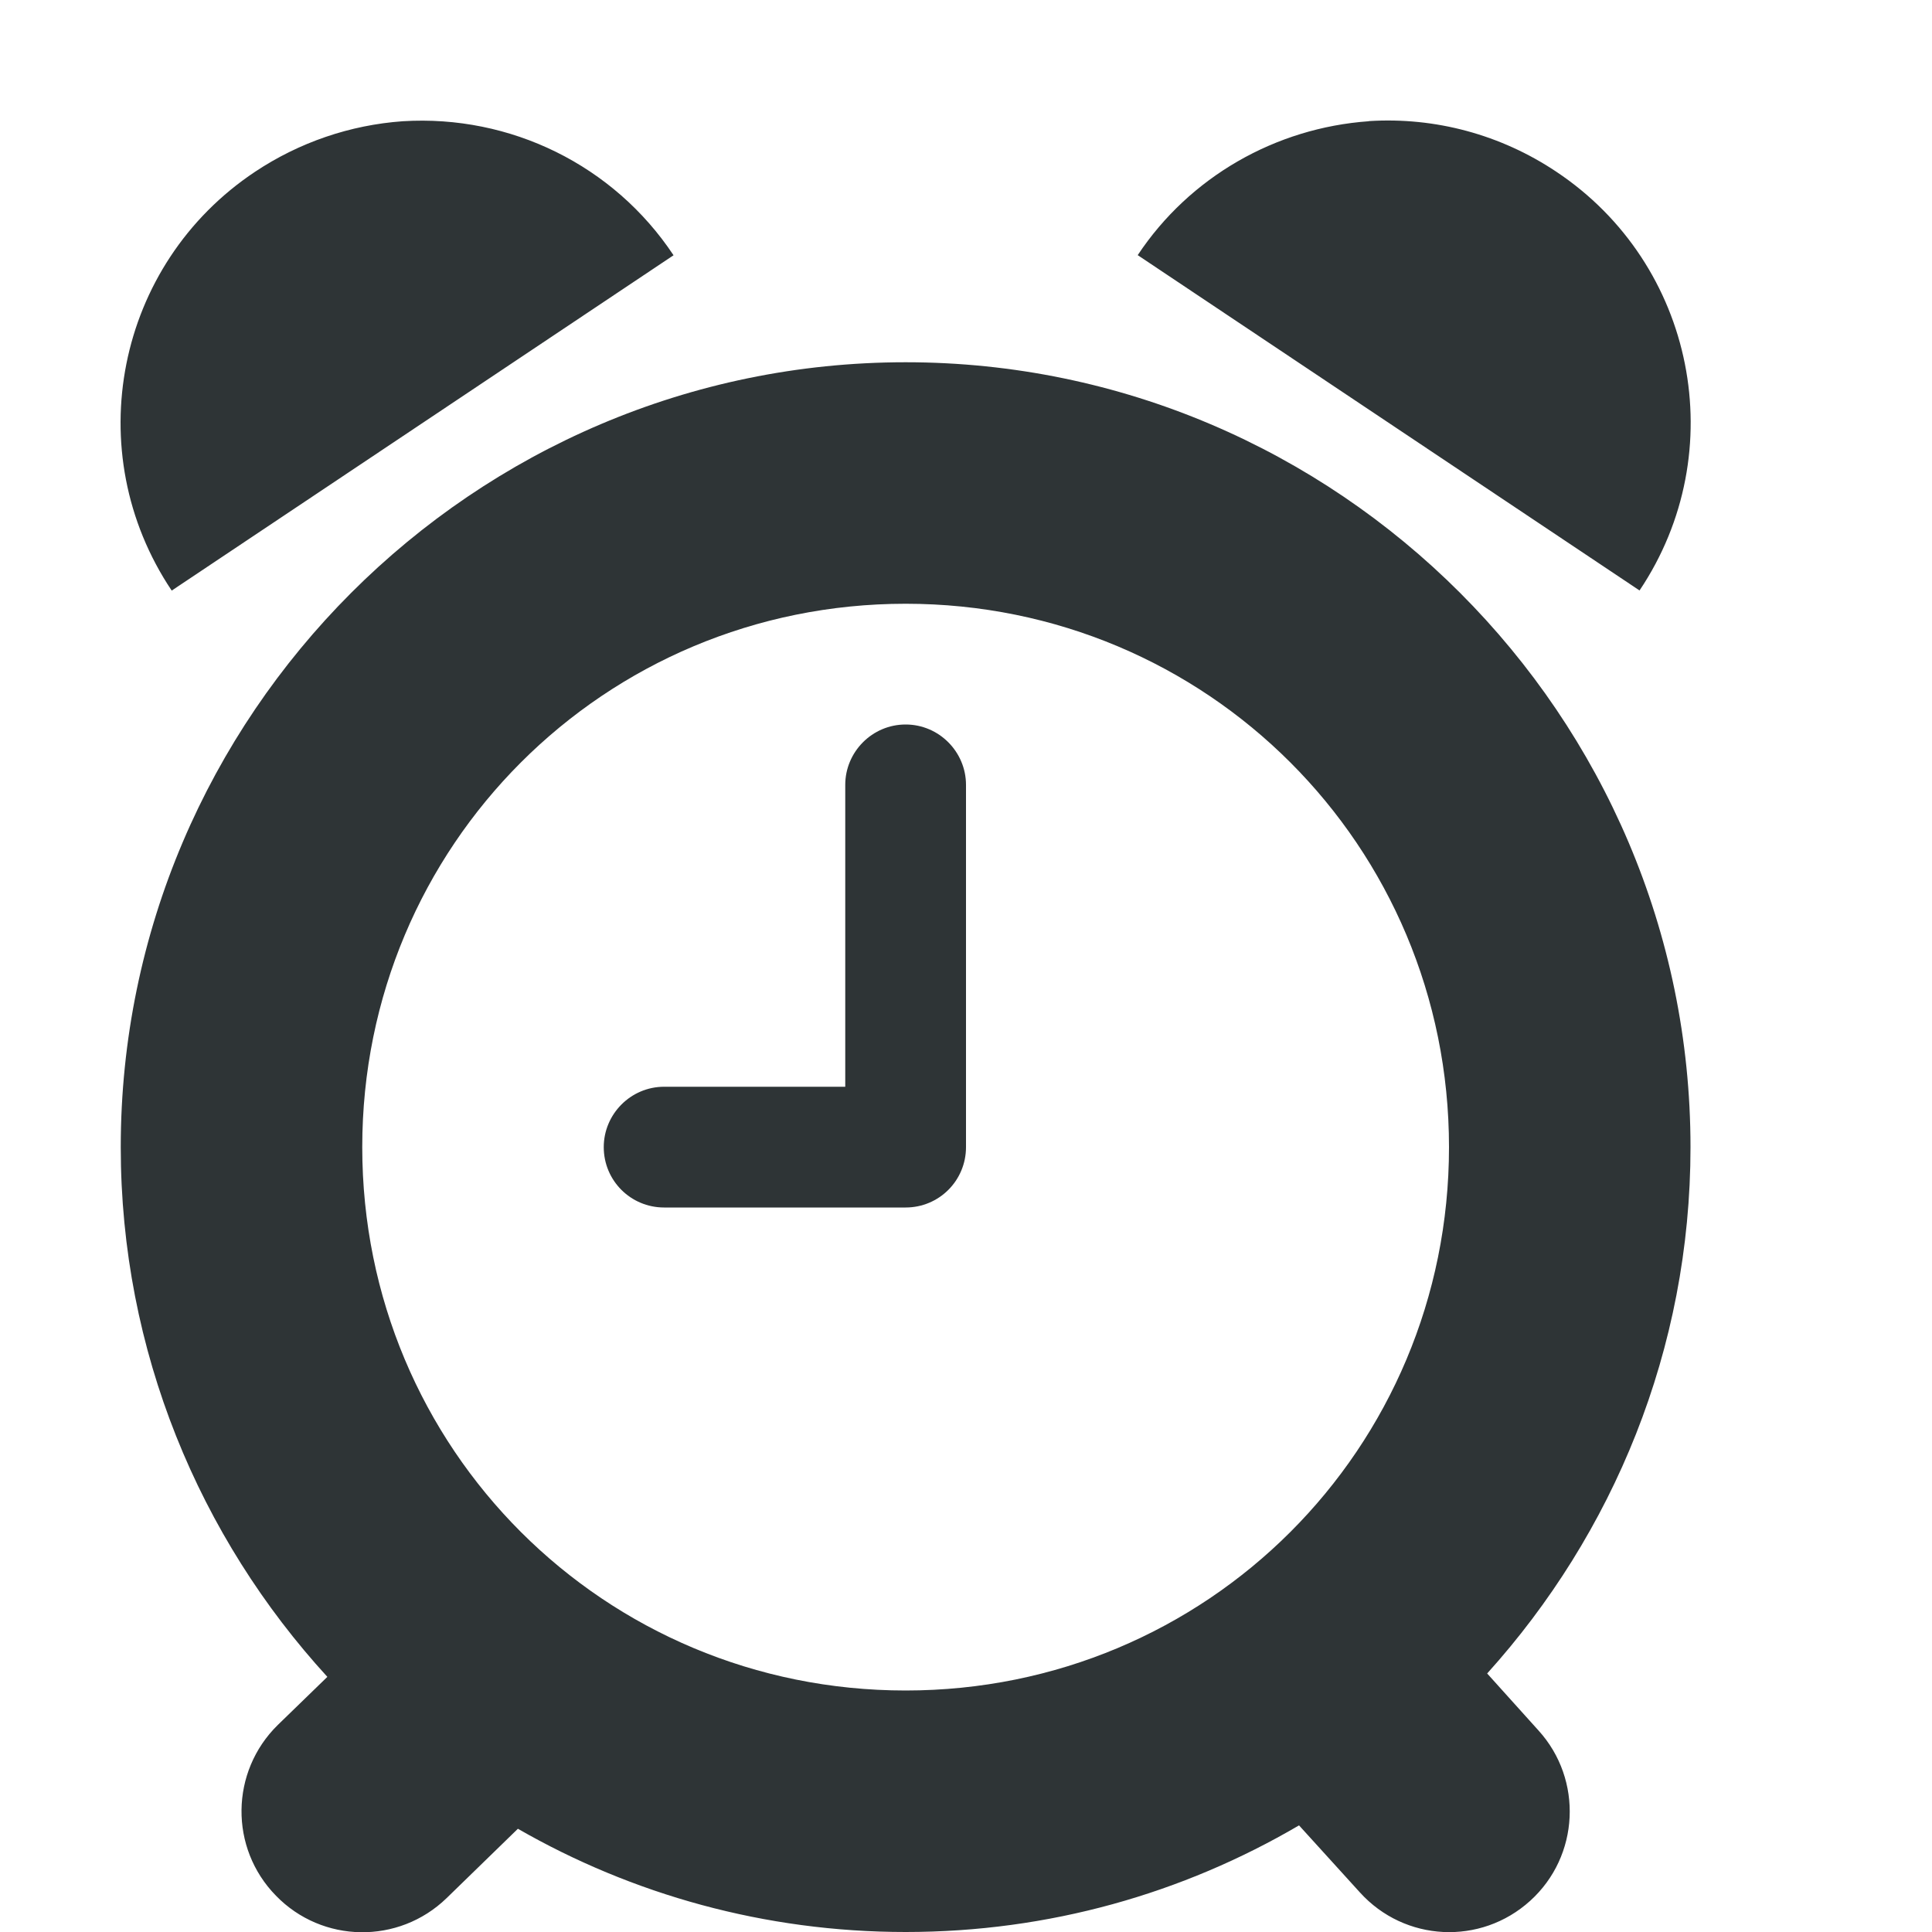
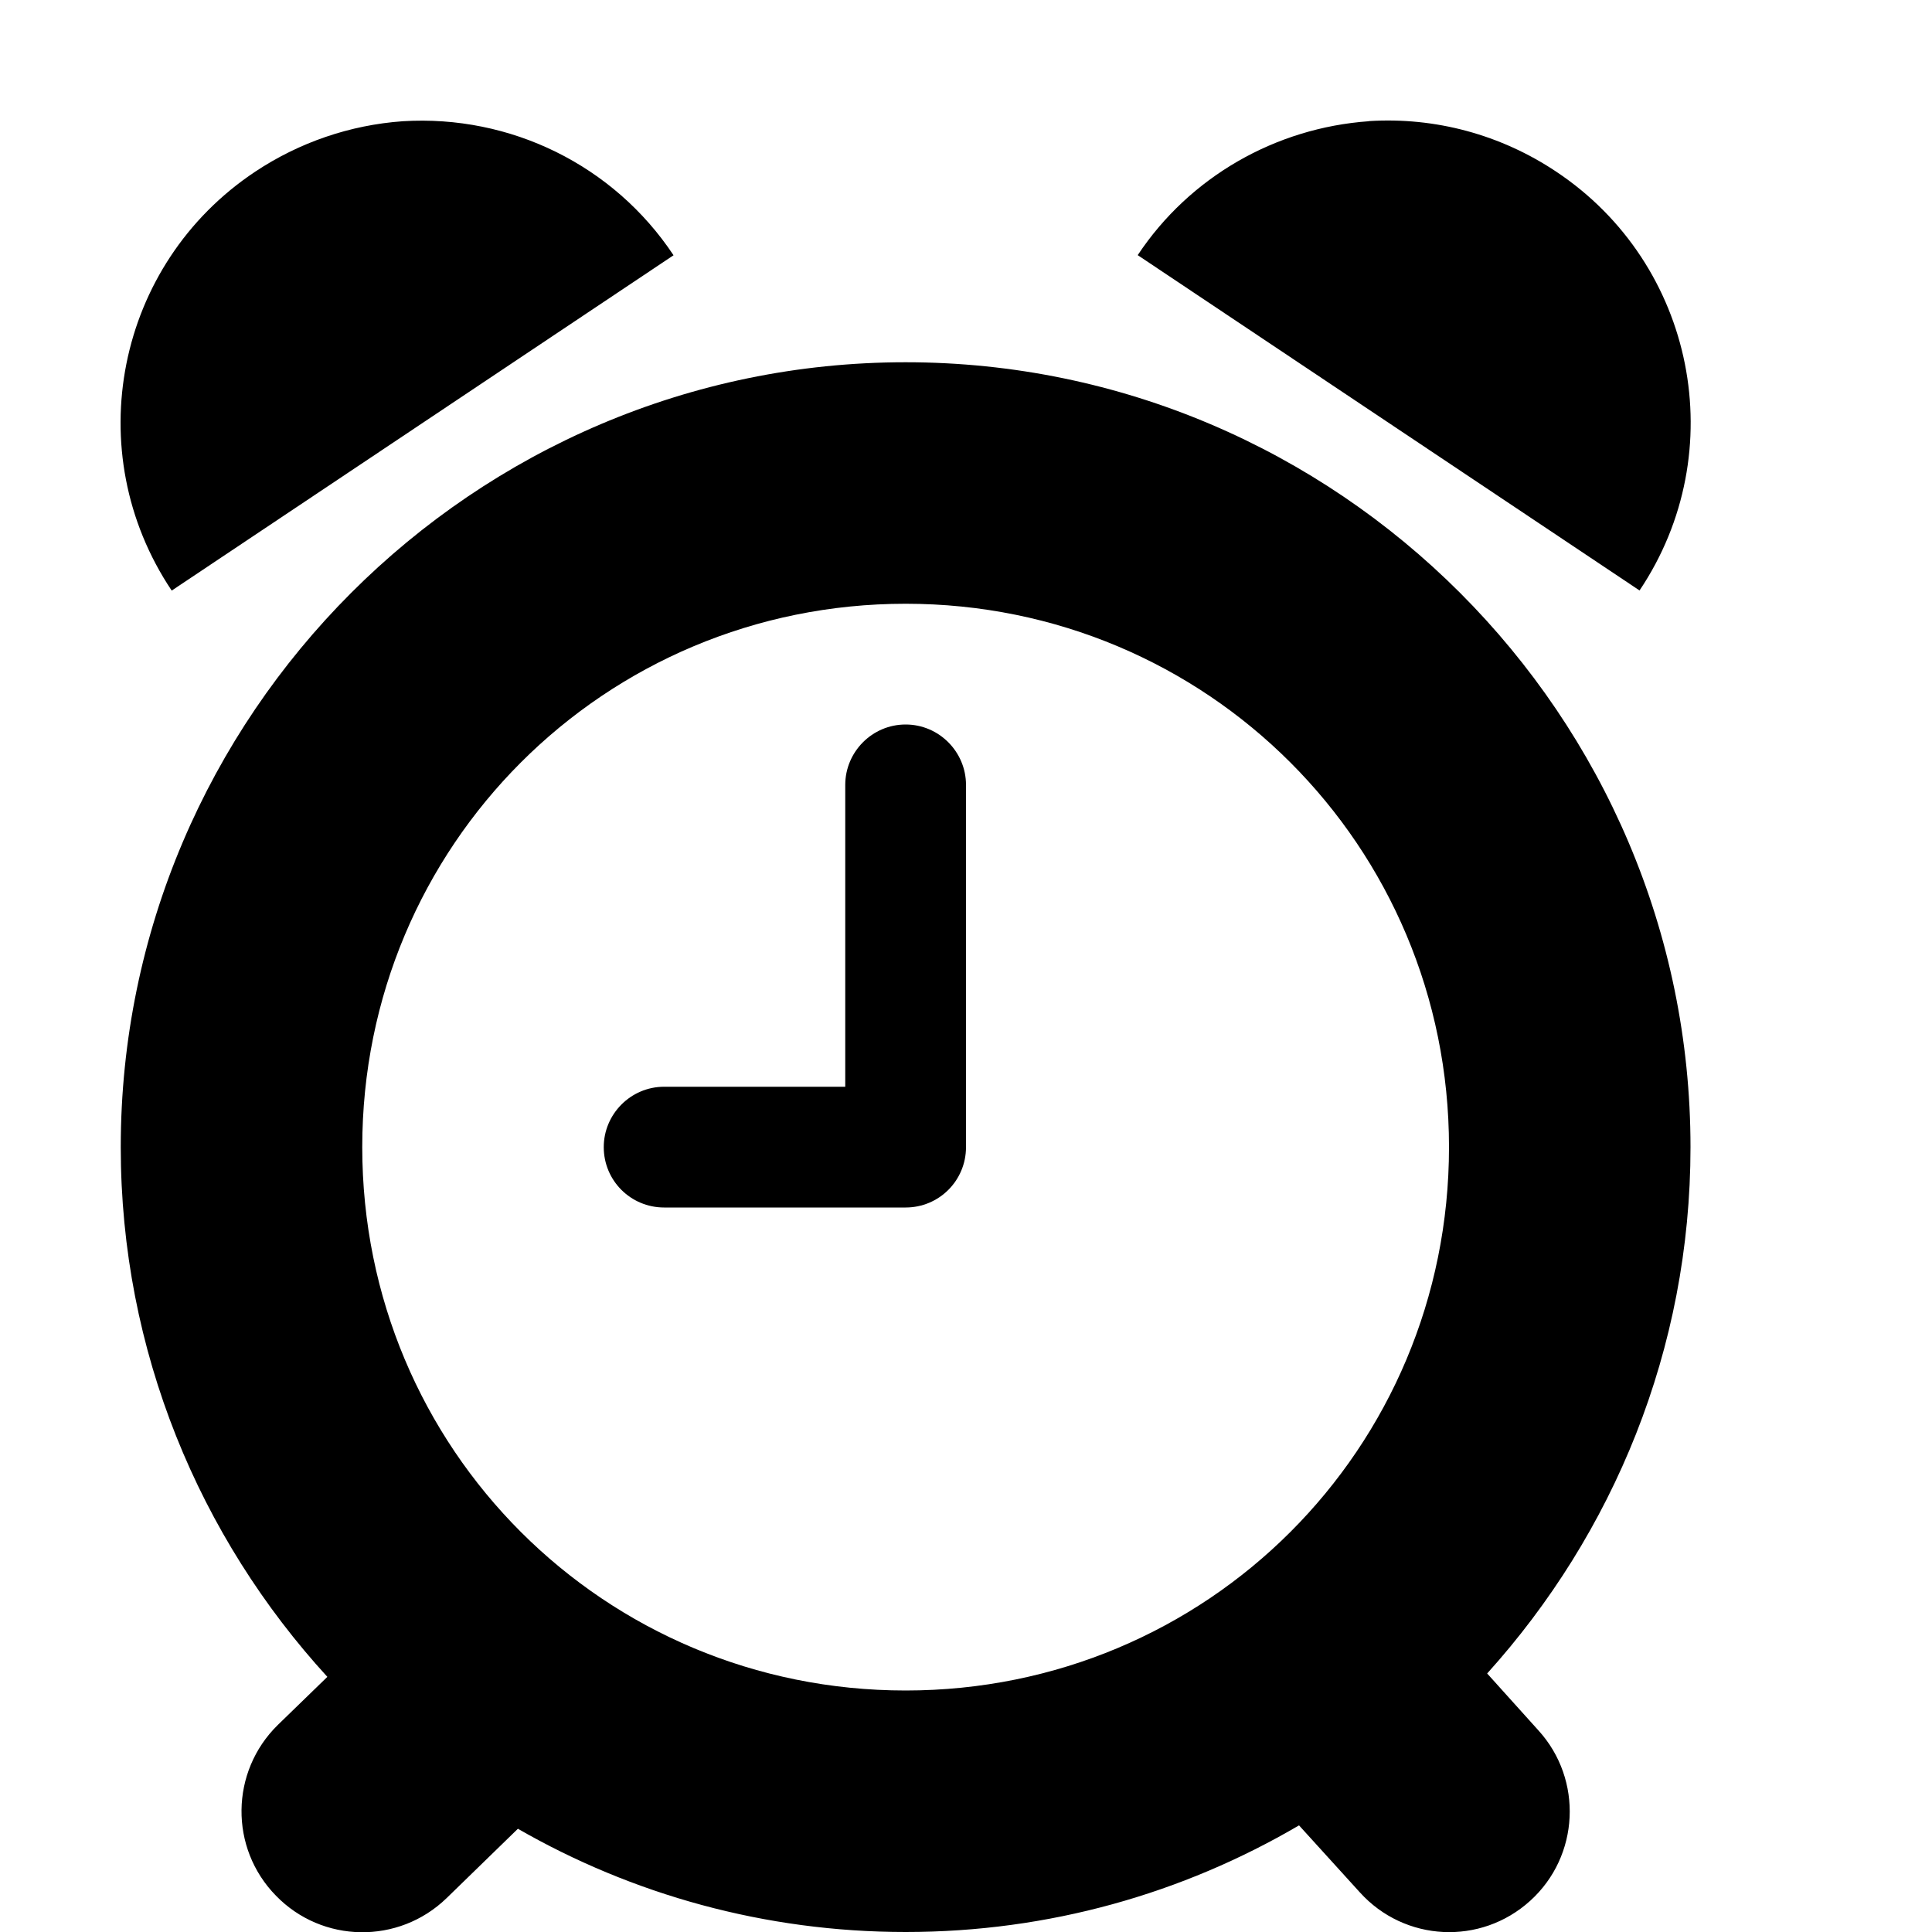
<svg xmlns="http://www.w3.org/2000/svg" width="16px" height="16px" viewBox="0 0 16 16">
-   <path fill="#2e3436" d="M3.336 1.004c-.438.031-.859.176-1.223.418C.961 2.188.652 3.742 1.422 4.891l4.156-2.777C5.082 1.367 4.227.949 3.336 1.004m8 0c-.773.055-1.484.461-1.914 1.109l4.156 2.777c.77-1.148.461-2.703-.691-3.469-.457-.305-1-.453-1.551-.418M7.5 3C3.922 3 1 5.926 1 9.5c0 1.688.652 3.23 1.711 4.387l-.41.398c-.395.387-.402 1.02-.016 1.414.383.395 1.016.406 1.414.02l.59-.574C5.234 15.688 6.332 16 7.5 16c1.188 0 2.297-.32 3.258-.883l.504.555c.371.41 1 .441 1.41.07s.438-1.004.07-1.41l-.426-.473C13.359 12.703 14 11.176 14 9.5 14 5.926 11.078 3 7.5 3m0 2C9.996 5 12 7.004 12 9.5 12 12 9.996 14 7.5 14S3 12 3 9.5C3 7.004 5.004 5 7.5 5m0 1c-.277 0-.5.227-.5.5V9H5.5c-.277 0-.5.227-.5.5 0 .277.223.5.5.5h2c.277 0 .5-.223.5-.5v-3c0-.273-.223-.5-.5-.5m0 0" />
+   <path fill="currentColor" d="M3.336 1.004c-.438.031-.859.176-1.223.418C.961 2.188.652 3.742 1.422 4.891l4.156-2.777C5.082 1.367 4.227.949 3.336 1.004m8 0c-.773.055-1.484.461-1.914 1.109l4.156 2.777c.77-1.148.461-2.703-.691-3.469-.457-.305-1-.453-1.551-.418M7.5 3C3.922 3 1 5.926 1 9.5c0 1.688.652 3.23 1.711 4.387l-.41.398c-.395.387-.402 1.02-.016 1.414.383.395 1.016.406 1.414.02l.59-.574C5.234 15.688 6.332 16 7.5 16c1.188 0 2.297-.32 3.258-.883l.504.555c.371.41 1 .441 1.41.07s.438-1.004.07-1.41l-.426-.473C13.359 12.703 14 11.176 14 9.5 14 5.926 11.078 3 7.5 3m0 2C9.996 5 12 7.004 12 9.5 12 12 9.996 14 7.5 14S3 12 3 9.5C3 7.004 5.004 5 7.5 5m0 1c-.277 0-.5.227-.5.5V9H5.5c-.277 0-.5.227-.5.5 0 .277.223.5.5.5h2c.277 0 .5-.223.5-.5v-3c0-.273-.223-.5-.5-.5m0 0" />
</svg>
